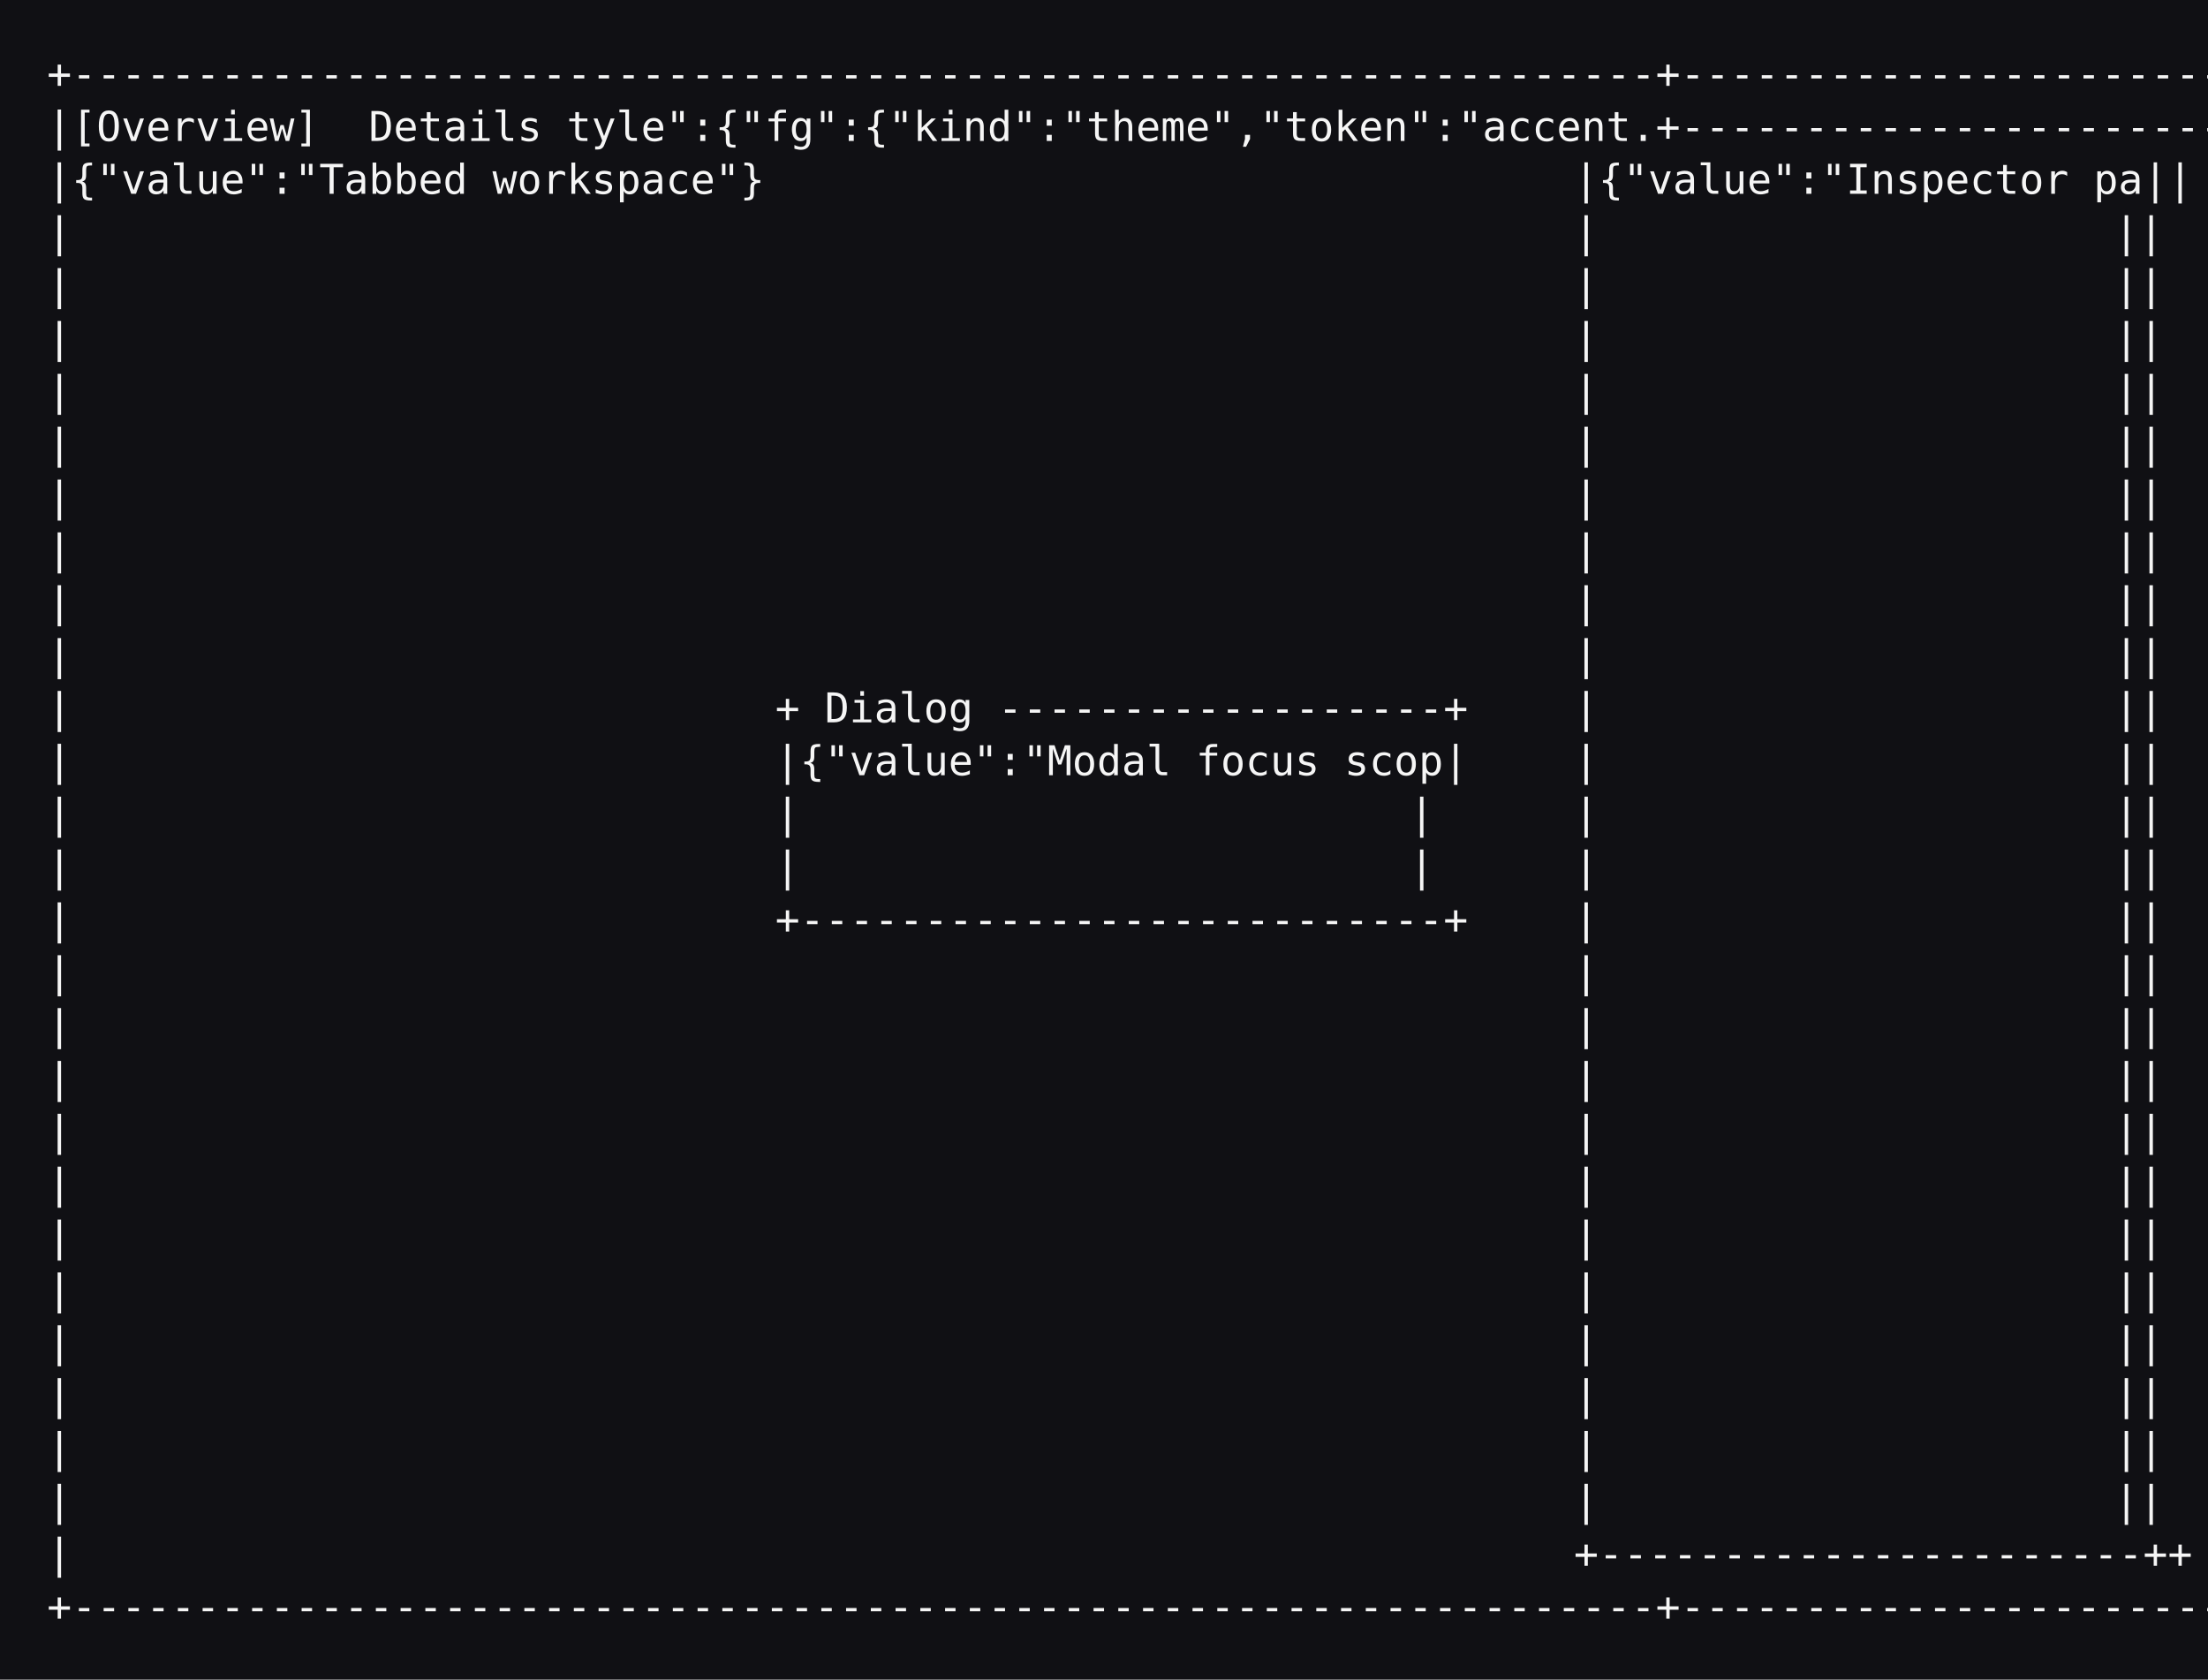
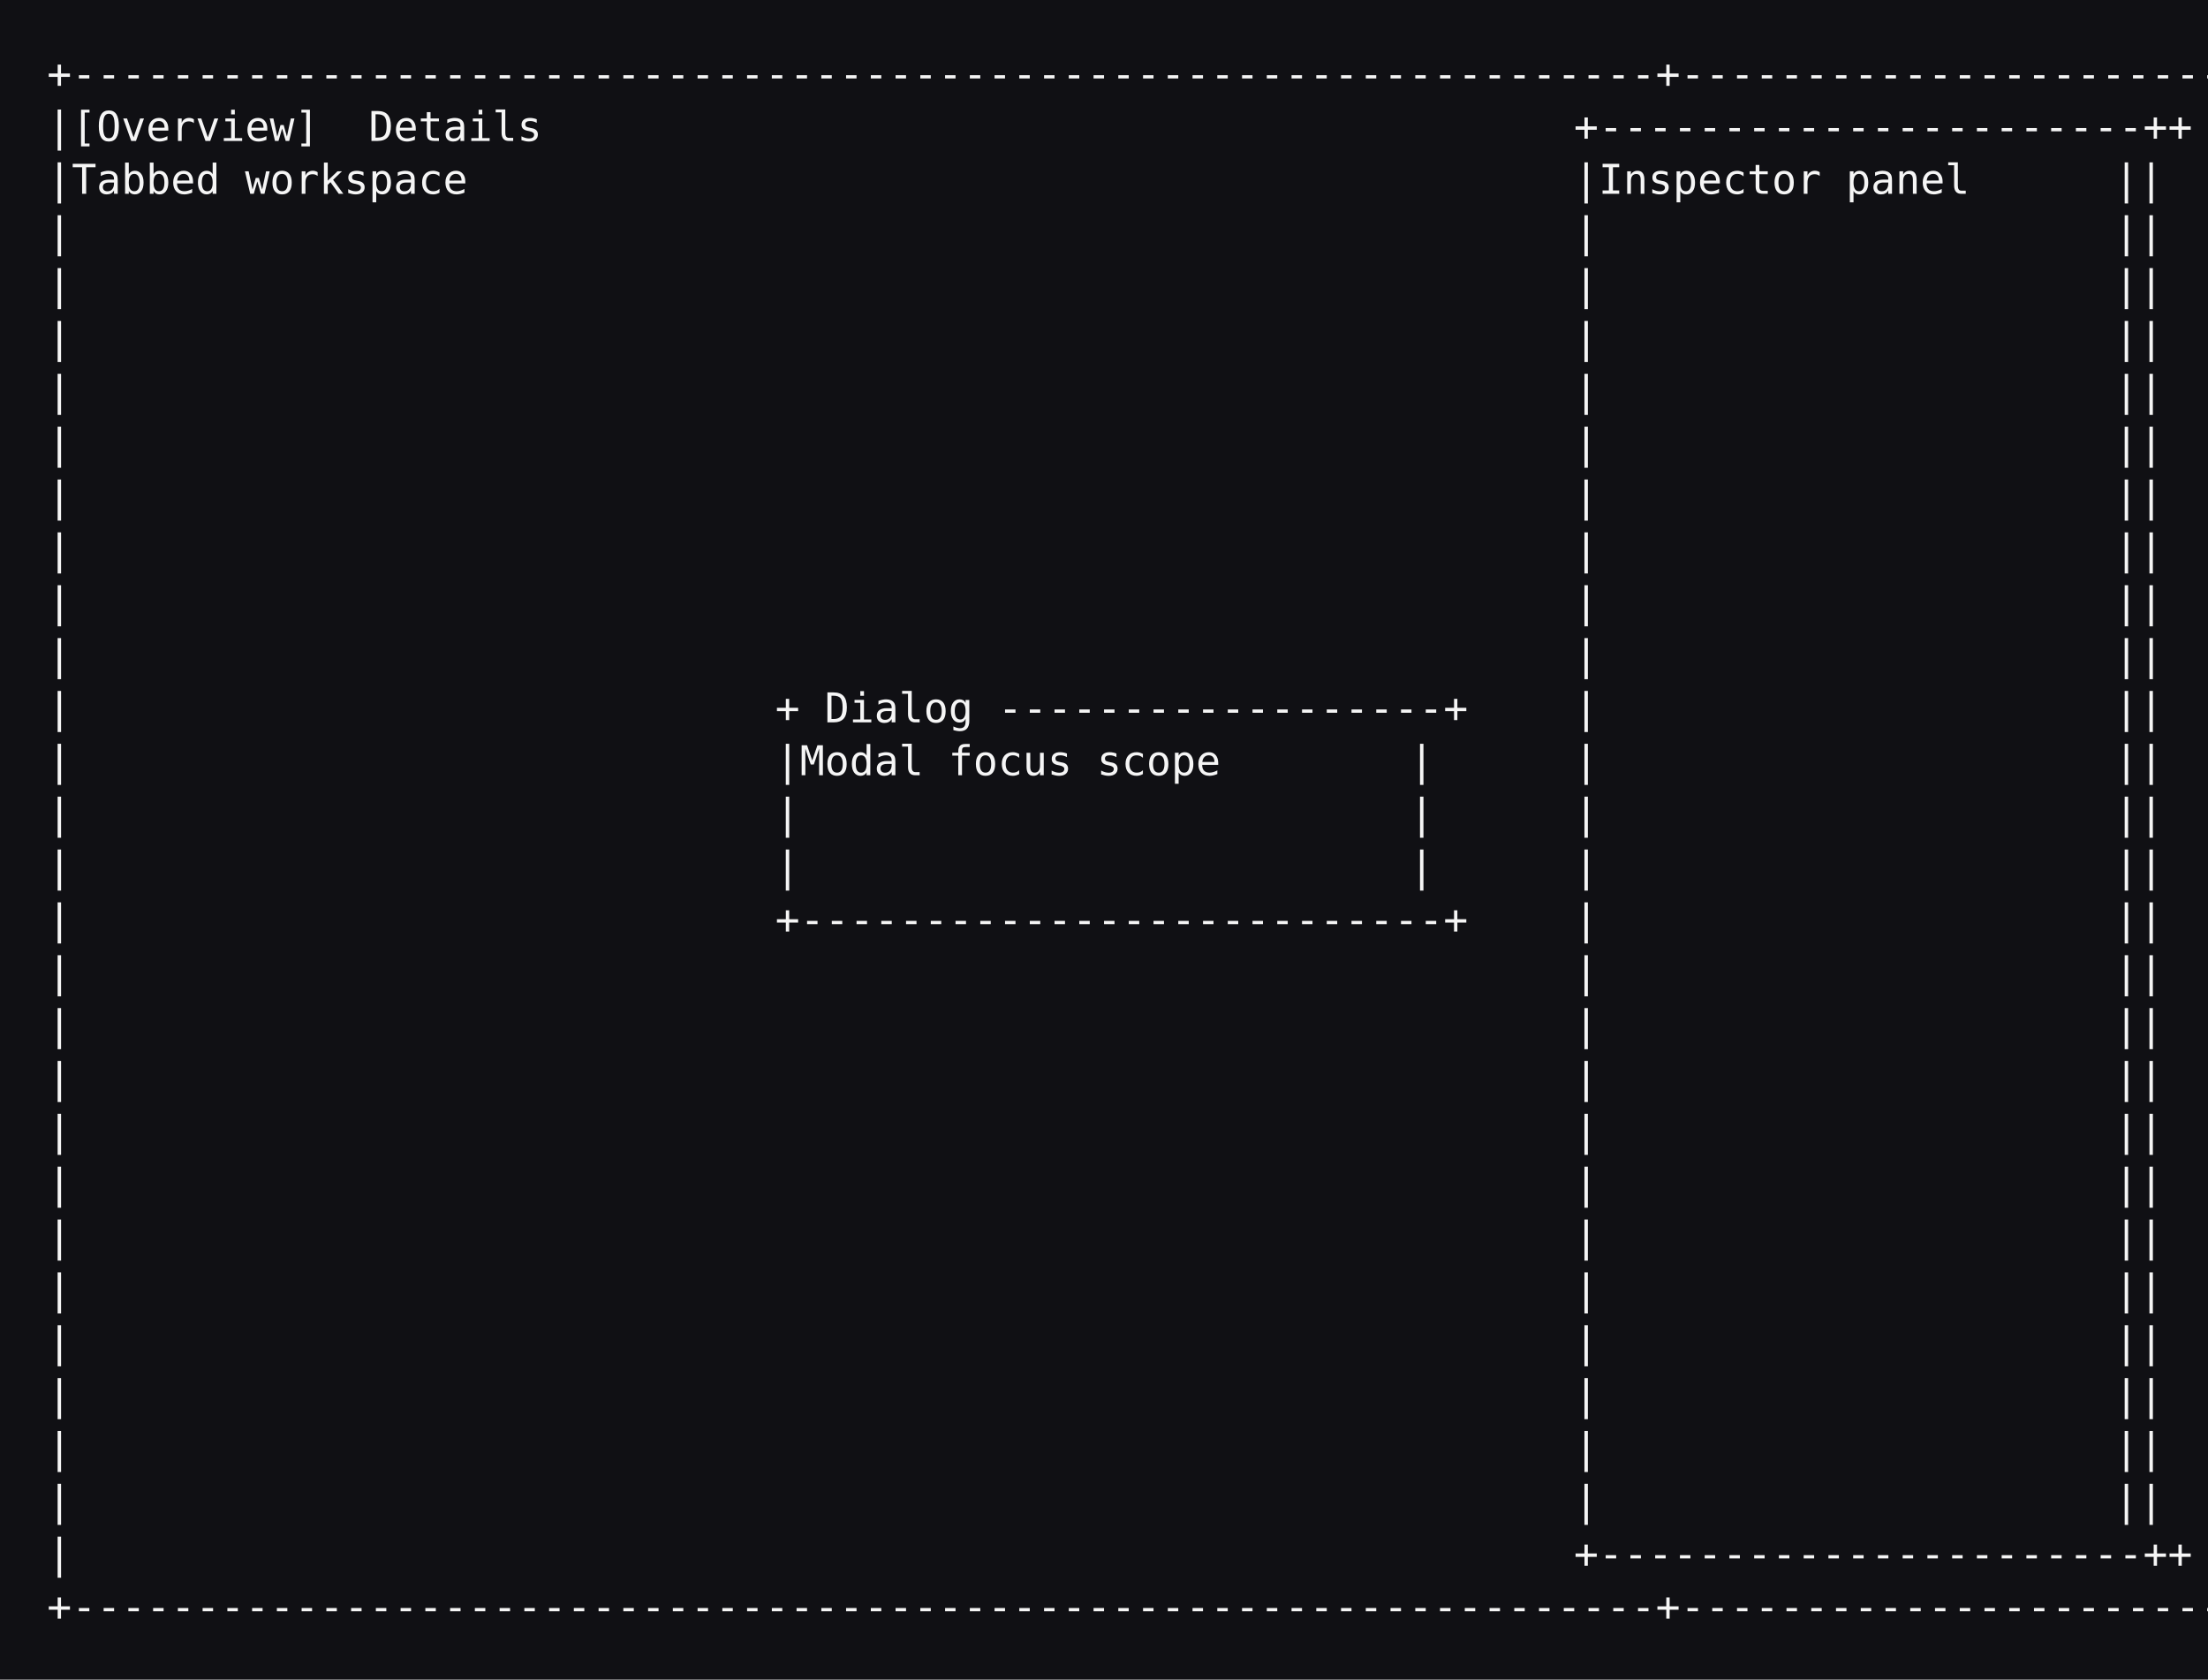
<svg xmlns="http://www.w3.org/2000/svg" width="752" height="572" viewBox="0 0 752 572" xml:space="preserve">
  <rect width="100%" height="100%" fill="#101014" />
  <text x="16" y="30" fill="#f5f5f5" font-family="ui-monospace,SFMono-Regular,Consolas,monospace" font-size="14">+----------------------------------------------------------------+----------------------++</text>
-   <text x="16" y="48" fill="#f5f5f5" font-family="ui-monospace,SFMono-Regular,Consolas,monospace" font-size="14">|[Overview]  Details tyle":{"fg":{"kind":"theme","token":"accent.+----------------------++</text>
-   <text x="16" y="66" fill="#f5f5f5" font-family="ui-monospace,SFMono-Regular,Consolas,monospace" font-size="14">|{"value":"Tabbed workspace"}</text>
-   <text x="536" y="66" fill="#f5f5f5" font-family="ui-monospace,SFMono-Regular,Consolas,monospace" font-size="14">|{"value":"Inspector pa||</text>
+   <text x="16" y="48" fill="#f5f5f5" font-family="ui-monospace,SFMono-Regular,Consolas,monospace" font-size="14">|[Overview]  Details </text>
+   <text x="536" y="48" fill="#f5f5f5" font-family="ui-monospace,SFMono-Regular,Consolas,monospace" font-size="14">+----------------------++</text>
+   <text x="16" y="66" fill="#f5f5f5" font-family="ui-monospace,SFMono-Regular,Consolas,monospace" font-size="14">|Tabbed workspace</text>
+   <text x="536" y="66" fill="#f5f5f5" font-family="ui-monospace,SFMono-Regular,Consolas,monospace" font-size="14">|Inspector panel</text>
+   <text x="720" y="66" fill="#f5f5f5" font-family="ui-monospace,SFMono-Regular,Consolas,monospace" font-size="14">||</text>
  <text x="16" y="84" fill="#f5f5f5" font-family="ui-monospace,SFMono-Regular,Consolas,monospace" font-size="14">|</text>
  <text x="536" y="84" fill="#f5f5f5" font-family="ui-monospace,SFMono-Regular,Consolas,monospace" font-size="14">|</text>
  <text x="720" y="84" fill="#f5f5f5" font-family="ui-monospace,SFMono-Regular,Consolas,monospace" font-size="14">||</text>
  <text x="16" y="102" fill="#f5f5f5" font-family="ui-monospace,SFMono-Regular,Consolas,monospace" font-size="14">|</text>
  <text x="536" y="102" fill="#f5f5f5" font-family="ui-monospace,SFMono-Regular,Consolas,monospace" font-size="14">|</text>
  <text x="720" y="102" fill="#f5f5f5" font-family="ui-monospace,SFMono-Regular,Consolas,monospace" font-size="14">||</text>
  <text x="16" y="120" fill="#f5f5f5" font-family="ui-monospace,SFMono-Regular,Consolas,monospace" font-size="14">|</text>
  <text x="536" y="120" fill="#f5f5f5" font-family="ui-monospace,SFMono-Regular,Consolas,monospace" font-size="14">|</text>
  <text x="720" y="120" fill="#f5f5f5" font-family="ui-monospace,SFMono-Regular,Consolas,monospace" font-size="14">||</text>
  <text x="16" y="138" fill="#f5f5f5" font-family="ui-monospace,SFMono-Regular,Consolas,monospace" font-size="14">|</text>
  <text x="536" y="138" fill="#f5f5f5" font-family="ui-monospace,SFMono-Regular,Consolas,monospace" font-size="14">|</text>
  <text x="720" y="138" fill="#f5f5f5" font-family="ui-monospace,SFMono-Regular,Consolas,monospace" font-size="14">||</text>
  <text x="16" y="156" fill="#f5f5f5" font-family="ui-monospace,SFMono-Regular,Consolas,monospace" font-size="14">|</text>
  <text x="536" y="156" fill="#f5f5f5" font-family="ui-monospace,SFMono-Regular,Consolas,monospace" font-size="14">|</text>
  <text x="720" y="156" fill="#f5f5f5" font-family="ui-monospace,SFMono-Regular,Consolas,monospace" font-size="14">||</text>
  <text x="16" y="174" fill="#f5f5f5" font-family="ui-monospace,SFMono-Regular,Consolas,monospace" font-size="14">|</text>
  <text x="536" y="174" fill="#f5f5f5" font-family="ui-monospace,SFMono-Regular,Consolas,monospace" font-size="14">|</text>
  <text x="720" y="174" fill="#f5f5f5" font-family="ui-monospace,SFMono-Regular,Consolas,monospace" font-size="14">||</text>
  <text x="16" y="192" fill="#f5f5f5" font-family="ui-monospace,SFMono-Regular,Consolas,monospace" font-size="14">|</text>
  <text x="536" y="192" fill="#f5f5f5" font-family="ui-monospace,SFMono-Regular,Consolas,monospace" font-size="14">|</text>
  <text x="720" y="192" fill="#f5f5f5" font-family="ui-monospace,SFMono-Regular,Consolas,monospace" font-size="14">||</text>
  <text x="16" y="210" fill="#f5f5f5" font-family="ui-monospace,SFMono-Regular,Consolas,monospace" font-size="14">|</text>
  <text x="536" y="210" fill="#f5f5f5" font-family="ui-monospace,SFMono-Regular,Consolas,monospace" font-size="14">|</text>
  <text x="720" y="210" fill="#f5f5f5" font-family="ui-monospace,SFMono-Regular,Consolas,monospace" font-size="14">||</text>
  <text x="16" y="228" fill="#f5f5f5" font-family="ui-monospace,SFMono-Regular,Consolas,monospace" font-size="14">|</text>
  <text x="536" y="228" fill="#f5f5f5" font-family="ui-monospace,SFMono-Regular,Consolas,monospace" font-size="14">|</text>
  <text x="720" y="228" fill="#f5f5f5" font-family="ui-monospace,SFMono-Regular,Consolas,monospace" font-size="14">||</text>
  <text x="16" y="246" fill="#f5f5f5" font-family="ui-monospace,SFMono-Regular,Consolas,monospace" font-size="14">|</text>
  <text x="264" y="246" fill="#f5f5f5" font-family="ui-monospace,SFMono-Regular,Consolas,monospace" font-size="14">+ Dialog ------------------+</text>
  <text x="536" y="246" fill="#f5f5f5" font-family="ui-monospace,SFMono-Regular,Consolas,monospace" font-size="14">|</text>
  <text x="720" y="246" fill="#f5f5f5" font-family="ui-monospace,SFMono-Regular,Consolas,monospace" font-size="14">||</text>
  <text x="16" y="264" fill="#f5f5f5" font-family="ui-monospace,SFMono-Regular,Consolas,monospace" font-size="14">|</text>
-   <text x="264" y="264" fill="#f5f5f5" font-family="ui-monospace,SFMono-Regular,Consolas,monospace" font-size="14">|{"value":"Modal focus scop|</text>
+   <text x="264" y="264" fill="#f5f5f5" font-family="ui-monospace,SFMono-Regular,Consolas,monospace" font-size="14">|Modal focus scope</text>
+   <text x="480" y="264" fill="#f5f5f5" font-family="ui-monospace,SFMono-Regular,Consolas,monospace" font-size="14">|</text>
  <text x="536" y="264" fill="#f5f5f5" font-family="ui-monospace,SFMono-Regular,Consolas,monospace" font-size="14">|</text>
  <text x="720" y="264" fill="#f5f5f5" font-family="ui-monospace,SFMono-Regular,Consolas,monospace" font-size="14">||</text>
  <text x="16" y="282" fill="#f5f5f5" font-family="ui-monospace,SFMono-Regular,Consolas,monospace" font-size="14">|</text>
  <text x="264" y="282" fill="#f5f5f5" font-family="ui-monospace,SFMono-Regular,Consolas,monospace" font-size="14">|</text>
  <text x="480" y="282" fill="#f5f5f5" font-family="ui-monospace,SFMono-Regular,Consolas,monospace" font-size="14">|</text>
  <text x="536" y="282" fill="#f5f5f5" font-family="ui-monospace,SFMono-Regular,Consolas,monospace" font-size="14">|</text>
  <text x="720" y="282" fill="#f5f5f5" font-family="ui-monospace,SFMono-Regular,Consolas,monospace" font-size="14">||</text>
  <text x="16" y="300" fill="#f5f5f5" font-family="ui-monospace,SFMono-Regular,Consolas,monospace" font-size="14">|</text>
  <text x="264" y="300" fill="#f5f5f5" font-family="ui-monospace,SFMono-Regular,Consolas,monospace" font-size="14">|</text>
  <text x="480" y="300" fill="#f5f5f5" font-family="ui-monospace,SFMono-Regular,Consolas,monospace" font-size="14">|</text>
  <text x="536" y="300" fill="#f5f5f5" font-family="ui-monospace,SFMono-Regular,Consolas,monospace" font-size="14">|</text>
  <text x="720" y="300" fill="#f5f5f5" font-family="ui-monospace,SFMono-Regular,Consolas,monospace" font-size="14">||</text>
  <text x="16" y="318" fill="#f5f5f5" font-family="ui-monospace,SFMono-Regular,Consolas,monospace" font-size="14">|</text>
  <text x="264" y="318" fill="#f5f5f5" font-family="ui-monospace,SFMono-Regular,Consolas,monospace" font-size="14">+--------------------------+</text>
  <text x="536" y="318" fill="#f5f5f5" font-family="ui-monospace,SFMono-Regular,Consolas,monospace" font-size="14">|</text>
  <text x="720" y="318" fill="#f5f5f5" font-family="ui-monospace,SFMono-Regular,Consolas,monospace" font-size="14">||</text>
  <text x="16" y="336" fill="#f5f5f5" font-family="ui-monospace,SFMono-Regular,Consolas,monospace" font-size="14">|</text>
  <text x="536" y="336" fill="#f5f5f5" font-family="ui-monospace,SFMono-Regular,Consolas,monospace" font-size="14">|</text>
  <text x="720" y="336" fill="#f5f5f5" font-family="ui-monospace,SFMono-Regular,Consolas,monospace" font-size="14">||</text>
  <text x="16" y="354" fill="#f5f5f5" font-family="ui-monospace,SFMono-Regular,Consolas,monospace" font-size="14">|</text>
  <text x="536" y="354" fill="#f5f5f5" font-family="ui-monospace,SFMono-Regular,Consolas,monospace" font-size="14">|</text>
  <text x="720" y="354" fill="#f5f5f5" font-family="ui-monospace,SFMono-Regular,Consolas,monospace" font-size="14">||</text>
  <text x="16" y="372" fill="#f5f5f5" font-family="ui-monospace,SFMono-Regular,Consolas,monospace" font-size="14">|</text>
  <text x="536" y="372" fill="#f5f5f5" font-family="ui-monospace,SFMono-Regular,Consolas,monospace" font-size="14">|</text>
  <text x="720" y="372" fill="#f5f5f5" font-family="ui-monospace,SFMono-Regular,Consolas,monospace" font-size="14">||</text>
  <text x="16" y="390" fill="#f5f5f5" font-family="ui-monospace,SFMono-Regular,Consolas,monospace" font-size="14">|</text>
  <text x="536" y="390" fill="#f5f5f5" font-family="ui-monospace,SFMono-Regular,Consolas,monospace" font-size="14">|</text>
  <text x="720" y="390" fill="#f5f5f5" font-family="ui-monospace,SFMono-Regular,Consolas,monospace" font-size="14">||</text>
  <text x="16" y="408" fill="#f5f5f5" font-family="ui-monospace,SFMono-Regular,Consolas,monospace" font-size="14">|</text>
  <text x="536" y="408" fill="#f5f5f5" font-family="ui-monospace,SFMono-Regular,Consolas,monospace" font-size="14">|</text>
  <text x="720" y="408" fill="#f5f5f5" font-family="ui-monospace,SFMono-Regular,Consolas,monospace" font-size="14">||</text>
  <text x="16" y="426" fill="#f5f5f5" font-family="ui-monospace,SFMono-Regular,Consolas,monospace" font-size="14">|</text>
  <text x="536" y="426" fill="#f5f5f5" font-family="ui-monospace,SFMono-Regular,Consolas,monospace" font-size="14">|</text>
  <text x="720" y="426" fill="#f5f5f5" font-family="ui-monospace,SFMono-Regular,Consolas,monospace" font-size="14">||</text>
  <text x="16" y="444" fill="#f5f5f5" font-family="ui-monospace,SFMono-Regular,Consolas,monospace" font-size="14">|</text>
  <text x="536" y="444" fill="#f5f5f5" font-family="ui-monospace,SFMono-Regular,Consolas,monospace" font-size="14">|</text>
  <text x="720" y="444" fill="#f5f5f5" font-family="ui-monospace,SFMono-Regular,Consolas,monospace" font-size="14">||</text>
  <text x="16" y="462" fill="#f5f5f5" font-family="ui-monospace,SFMono-Regular,Consolas,monospace" font-size="14">|</text>
  <text x="536" y="462" fill="#f5f5f5" font-family="ui-monospace,SFMono-Regular,Consolas,monospace" font-size="14">|</text>
  <text x="720" y="462" fill="#f5f5f5" font-family="ui-monospace,SFMono-Regular,Consolas,monospace" font-size="14">||</text>
  <text x="16" y="480" fill="#f5f5f5" font-family="ui-monospace,SFMono-Regular,Consolas,monospace" font-size="14">|</text>
  <text x="536" y="480" fill="#f5f5f5" font-family="ui-monospace,SFMono-Regular,Consolas,monospace" font-size="14">|</text>
  <text x="720" y="480" fill="#f5f5f5" font-family="ui-monospace,SFMono-Regular,Consolas,monospace" font-size="14">||</text>
  <text x="16" y="498" fill="#f5f5f5" font-family="ui-monospace,SFMono-Regular,Consolas,monospace" font-size="14">|</text>
  <text x="536" y="498" fill="#f5f5f5" font-family="ui-monospace,SFMono-Regular,Consolas,monospace" font-size="14">|</text>
  <text x="720" y="498" fill="#f5f5f5" font-family="ui-monospace,SFMono-Regular,Consolas,monospace" font-size="14">||</text>
  <text x="16" y="516" fill="#f5f5f5" font-family="ui-monospace,SFMono-Regular,Consolas,monospace" font-size="14">|</text>
  <text x="536" y="516" fill="#f5f5f5" font-family="ui-monospace,SFMono-Regular,Consolas,monospace" font-size="14">|</text>
  <text x="720" y="516" fill="#f5f5f5" font-family="ui-monospace,SFMono-Regular,Consolas,monospace" font-size="14">||</text>
  <text x="16" y="534" fill="#f5f5f5" font-family="ui-monospace,SFMono-Regular,Consolas,monospace" font-size="14">|</text>
  <text x="536" y="534" fill="#f5f5f5" font-family="ui-monospace,SFMono-Regular,Consolas,monospace" font-size="14">+----------------------++</text>
  <text x="16" y="552" fill="#f5f5f5" font-family="ui-monospace,SFMono-Regular,Consolas,monospace" font-size="14">+----------------------------------------------------------------+----------------------++</text>
</svg>
